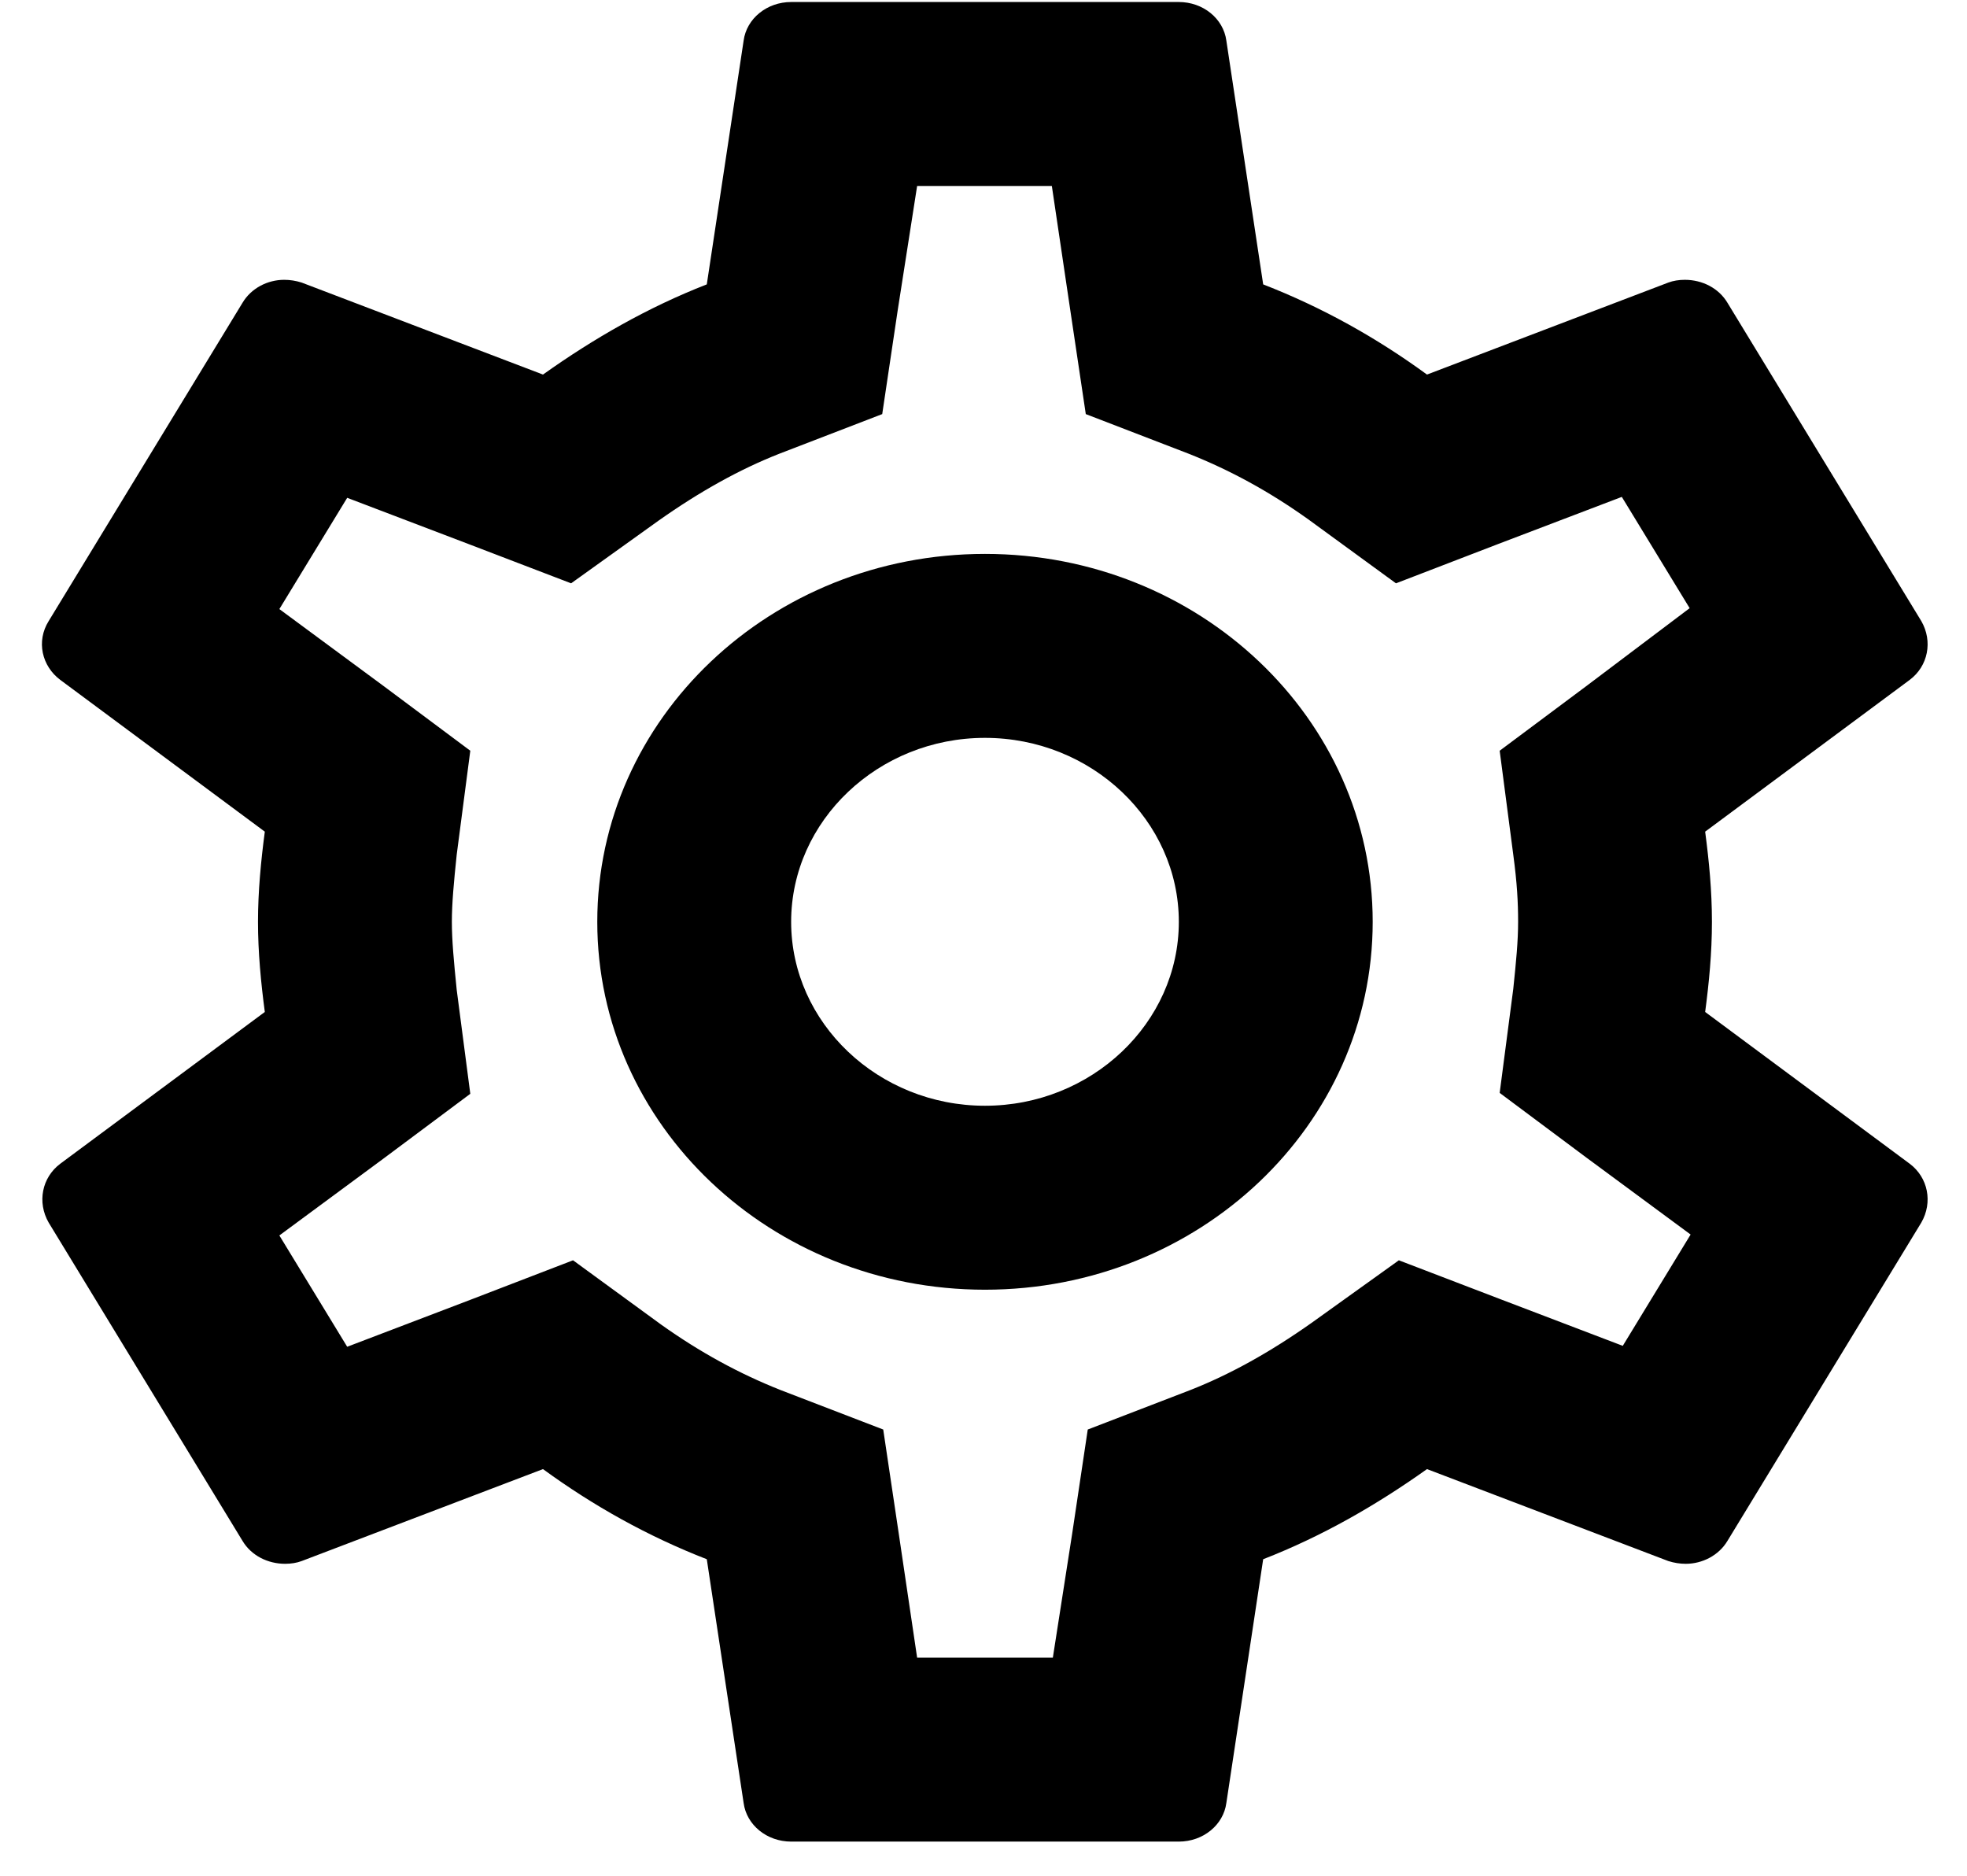
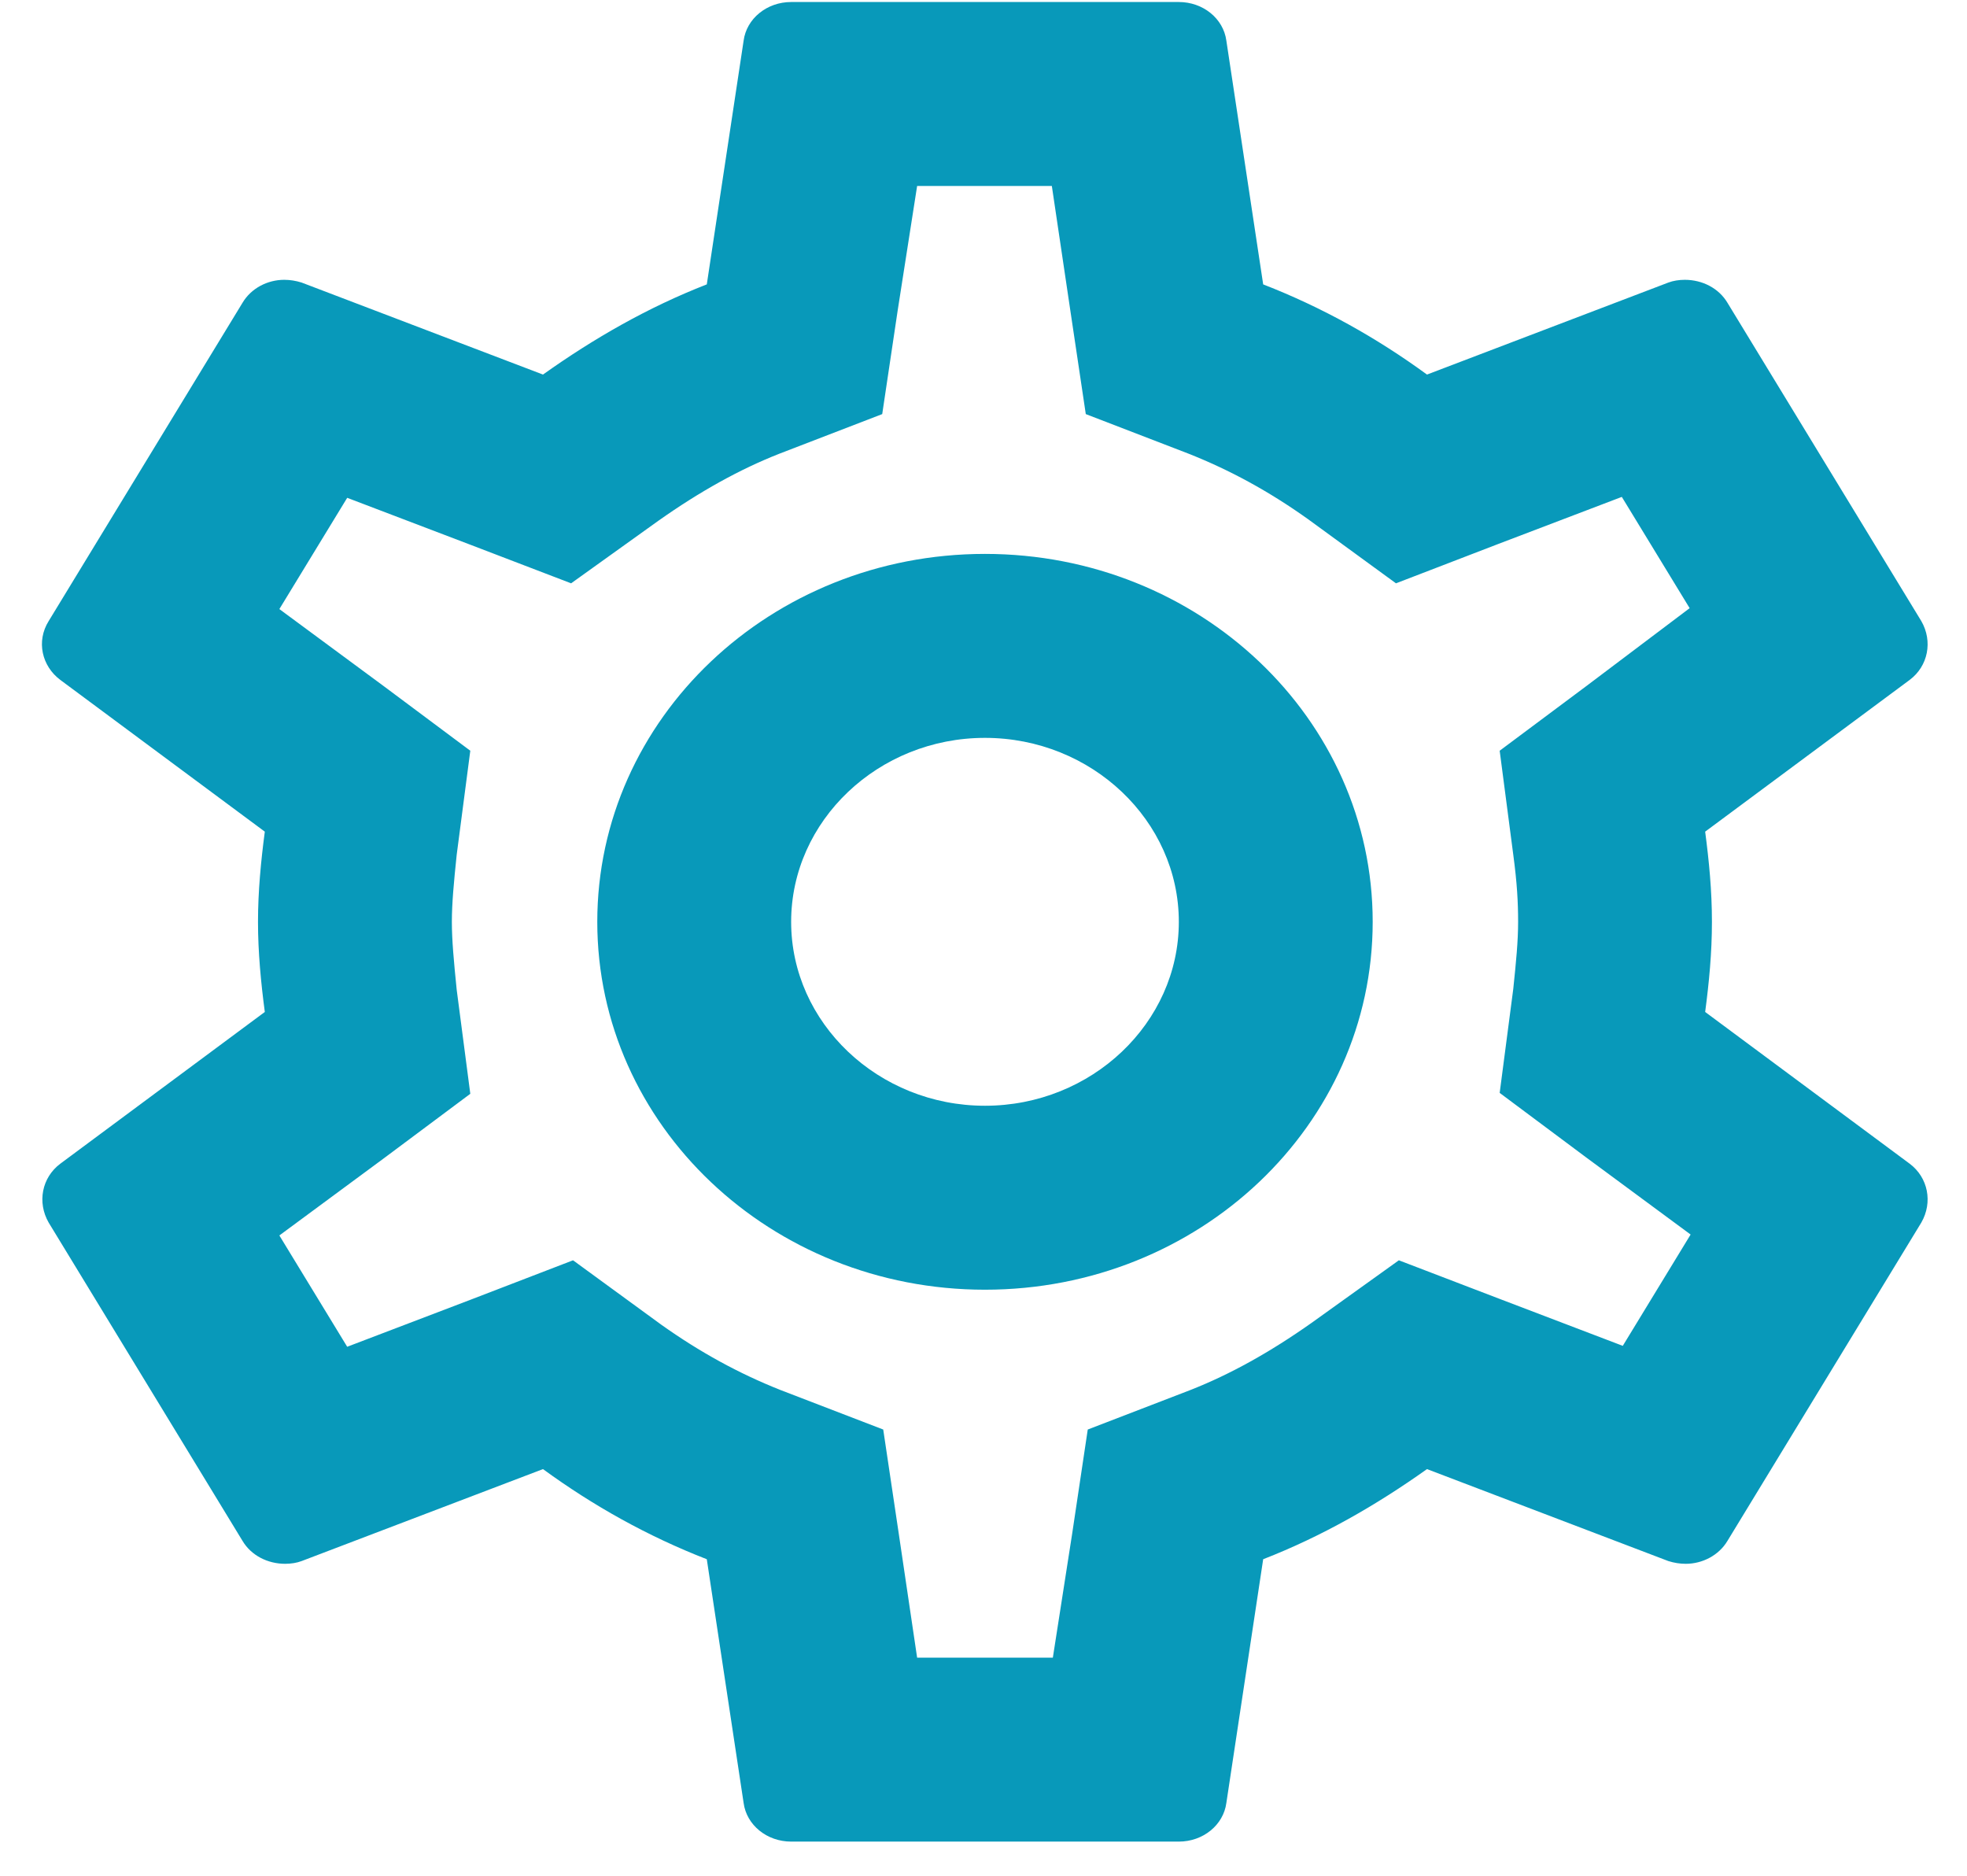
<svg xmlns="http://www.w3.org/2000/svg" width="43" height="41" viewBox="0 0 43 41" fill="none">
-   <path id="icon/action/settings_24px" fill-rule="evenodd" clip-rule="evenodd" d="M37.424 20.149C37.424 20.832 37.361 21.476 37.276 22.119L41.747 25.436C42.15 25.738 42.256 26.28 42.001 26.723L37.764 33.679C37.573 34 37.212 34.181 36.852 34.181C36.725 34.181 36.598 34.161 36.471 34.121L31.195 32.111C30.093 32.895 28.906 33.578 27.614 34.081L26.809 39.408C26.745 39.891 26.3 40.253 25.77 40.253H17.295C16.765 40.253 16.32 39.891 16.256 39.408L15.451 34.081C14.159 33.578 12.972 32.915 11.87 32.111L6.594 34.121C6.488 34.161 6.361 34.181 6.234 34.181C5.852 34.181 5.492 34 5.301 33.679L1.064 26.723C0.809 26.28 0.915 25.738 1.318 25.436L5.789 22.119C5.704 21.476 5.64 20.812 5.64 20.149C5.64 19.485 5.704 18.822 5.789 18.178L1.318 14.861C0.915 14.56 0.788 14.017 1.064 13.575L5.301 6.619C5.492 6.297 5.852 6.116 6.213 6.116C6.34 6.116 6.467 6.136 6.594 6.176L11.87 8.187C12.972 7.403 14.159 6.719 15.451 6.216L16.256 0.889C16.32 0.406 16.765 0.044 17.295 0.044H25.77C26.3 0.044 26.745 0.406 26.809 0.889L27.614 6.216C28.906 6.719 30.093 7.382 31.195 8.187L36.471 6.176C36.577 6.136 36.704 6.116 36.831 6.116C37.212 6.116 37.573 6.297 37.764 6.619L42.001 13.575C42.256 14.017 42.15 14.56 41.747 14.861L37.276 18.178C37.361 18.822 37.424 19.465 37.424 20.149ZM33.187 20.149C33.187 19.726 33.165 19.304 33.081 18.681L32.784 16.409L34.67 15.002L36.937 13.293L35.454 10.861L32.763 11.886L30.517 12.75L28.588 11.343C27.741 10.74 26.893 10.277 25.982 9.916L23.736 9.051L23.397 6.779L22.994 4.065H20.049L19.625 6.779L19.286 9.051L17.04 9.916C16.172 10.257 15.303 10.74 14.392 11.383L12.485 12.75L10.281 11.906L7.59 10.881L6.107 13.313L8.395 15.002L10.281 16.409L9.984 18.681C9.921 19.284 9.878 19.747 9.878 20.149C9.878 20.551 9.921 21.013 9.984 21.636L10.281 23.908L8.395 25.315L6.107 27.004L7.59 29.437L10.281 28.411L12.527 27.547L14.455 28.954C15.303 29.557 16.15 30.02 17.061 30.382L19.308 31.246L19.647 33.518L20.049 36.232H23.016L23.439 33.518L23.779 31.246L26.024 30.382C26.893 30.04 27.762 29.557 28.673 28.914L30.58 27.547L32.784 28.391L35.475 29.417L36.958 26.984L34.67 25.295L32.784 23.888L33.081 21.616C33.144 21.013 33.187 20.571 33.187 20.149ZM21.532 12.107C16.85 12.107 13.057 15.706 13.057 20.149C13.057 24.592 16.85 28.19 21.532 28.19C26.215 28.19 30.008 24.592 30.008 20.149C30.008 15.706 26.215 12.107 21.532 12.107ZM17.295 20.149C17.295 22.36 19.202 24.169 21.532 24.169C23.863 24.169 25.77 22.36 25.77 20.149C25.77 17.937 23.863 16.128 21.532 16.128C19.202 16.128 17.295 17.937 17.295 20.149Z" fill="currentColor" />
+   <path id="icon/action/settings_24px" fill-rule="evenodd" clip-rule="evenodd" d="M37.424 20.149C37.424 20.832 37.361 21.476 37.276 22.119L41.747 25.436C42.15 25.738 42.256 26.28 42.001 26.723L37.764 33.679C37.573 34 37.212 34.181 36.852 34.181C36.725 34.181 36.598 34.161 36.471 34.121L31.195 32.111C30.093 32.895 28.906 33.578 27.614 34.081L26.809 39.408C26.745 39.891 26.3 40.253 25.77 40.253H17.295C16.765 40.253 16.32 39.891 16.256 39.408L15.451 34.081C14.159 33.578 12.972 32.915 11.87 32.111L6.594 34.121C6.488 34.161 6.361 34.181 6.234 34.181C5.852 34.181 5.492 34 5.301 33.679L1.064 26.723C0.809 26.28 0.915 25.738 1.318 25.436L5.789 22.119C5.704 21.476 5.64 20.812 5.64 20.149C5.64 19.485 5.704 18.822 5.789 18.178L1.318 14.861C0.915 14.56 0.788 14.017 1.064 13.575L5.301 6.619C5.492 6.297 5.852 6.116 6.213 6.116C6.34 6.116 6.467 6.136 6.594 6.176L11.87 8.187C12.972 7.403 14.159 6.719 15.451 6.216L16.256 0.889C16.32 0.406 16.765 0.044 17.295 0.044H25.77C26.3 0.044 26.745 0.406 26.809 0.889L27.614 6.216C28.906 6.719 30.093 7.382 31.195 8.187L36.471 6.176C36.577 6.136 36.704 6.116 36.831 6.116C37.212 6.116 37.573 6.297 37.764 6.619L42.001 13.575C42.256 14.017 42.15 14.56 41.747 14.861L37.276 18.178C37.361 18.822 37.424 19.465 37.424 20.149ZM33.187 20.149C33.187 19.726 33.165 19.304 33.081 18.681L32.784 16.409L34.67 15.002L36.937 13.293L35.454 10.861L32.763 11.886L30.517 12.75L28.588 11.343C27.741 10.74 26.893 10.277 25.982 9.916L23.736 9.051L23.397 6.779L22.994 4.065H20.049L19.625 6.779L19.286 9.051L17.04 9.916C16.172 10.257 15.303 10.74 14.392 11.383L12.485 12.75L10.281 11.906L7.59 10.881L6.107 13.313L8.395 15.002L10.281 16.409L9.984 18.681C9.921 19.284 9.878 19.747 9.878 20.149C9.878 20.551 9.921 21.013 9.984 21.636L10.281 23.908L8.395 25.315L6.107 27.004L7.59 29.437L10.281 28.411L12.527 27.547L14.455 28.954C15.303 29.557 16.15 30.02 17.061 30.382L19.308 31.246L19.647 33.518L20.049 36.232H23.016L23.439 33.518L23.779 31.246L26.024 30.382C26.893 30.04 27.762 29.557 28.673 28.914L30.58 27.547L32.784 28.391L35.475 29.417L36.958 26.984L34.67 25.295L32.784 23.888L33.081 21.616C33.144 21.013 33.187 20.571 33.187 20.149ZM21.532 12.107C16.85 12.107 13.057 15.706 13.057 20.149C13.057 24.592 16.85 28.19 21.532 28.19C26.215 28.19 30.008 24.592 30.008 20.149C30.008 15.706 26.215 12.107 21.532 12.107ZM17.295 20.149C17.295 22.36 19.202 24.169 21.532 24.169C23.863 24.169 25.77 22.36 25.77 20.149C25.77 17.937 23.863 16.128 21.532 16.128C19.202 16.128 17.295 17.937 17.295 20.149Z" fill=" #0899ba" />
</svg>
